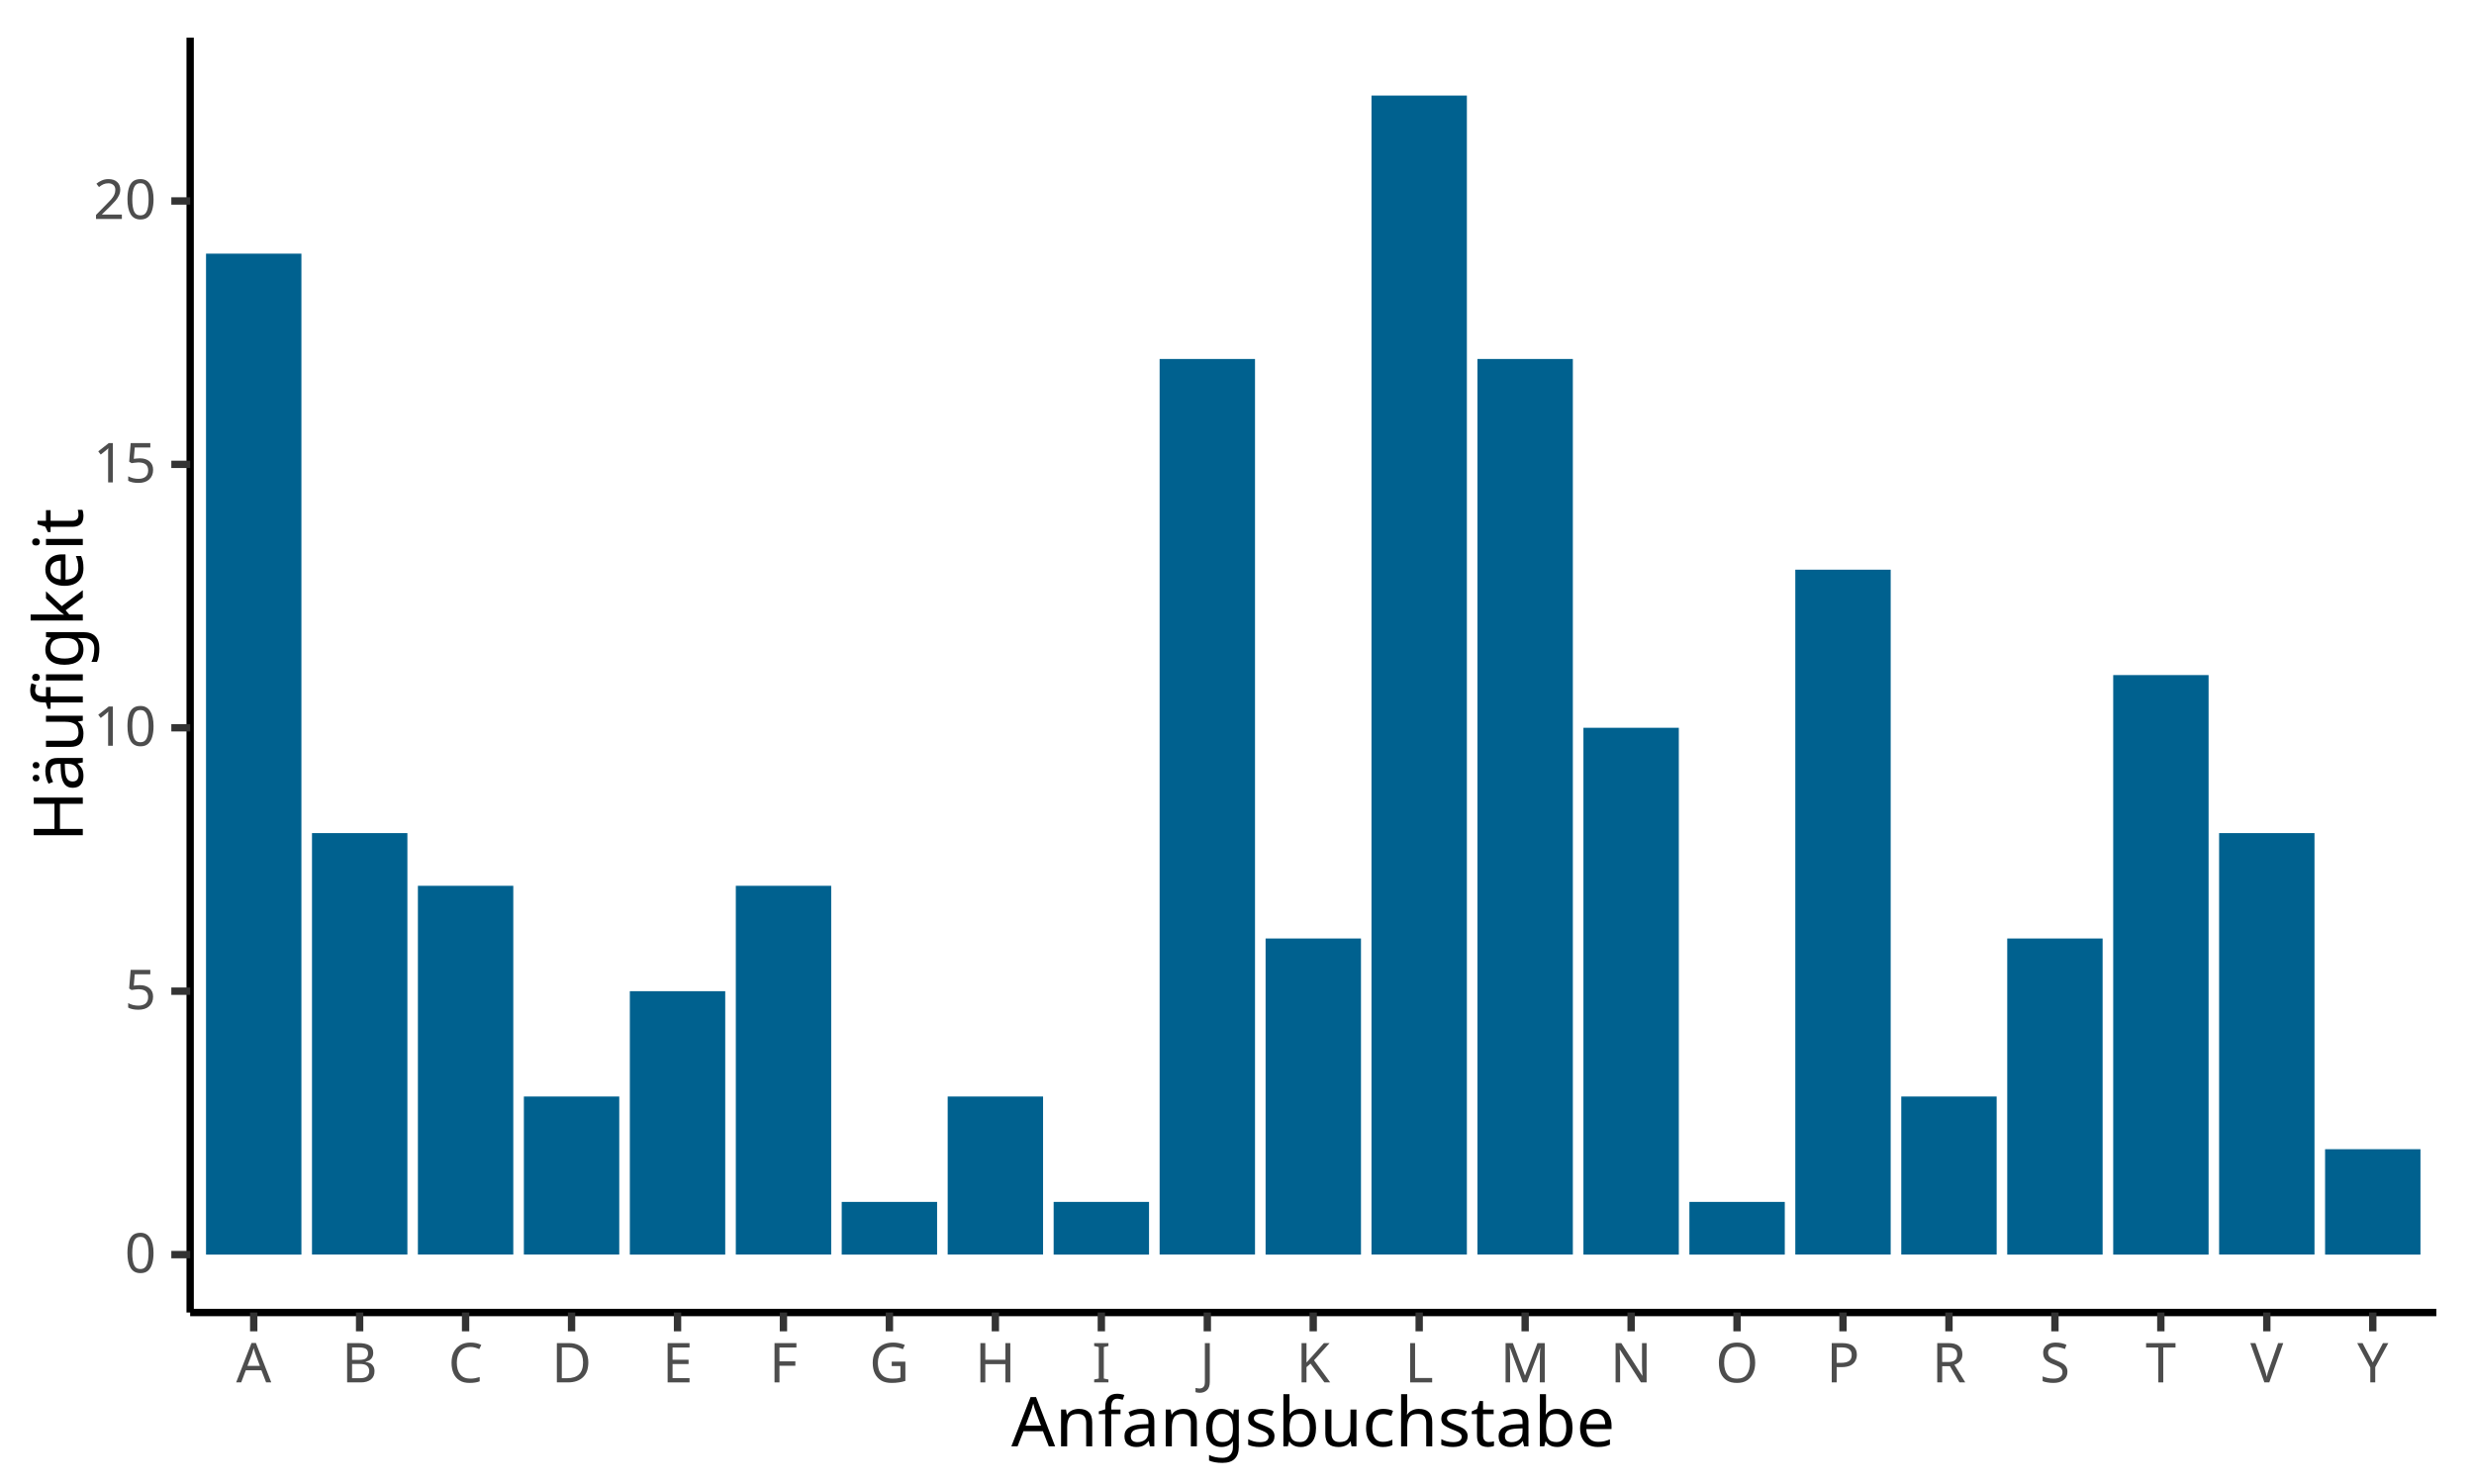
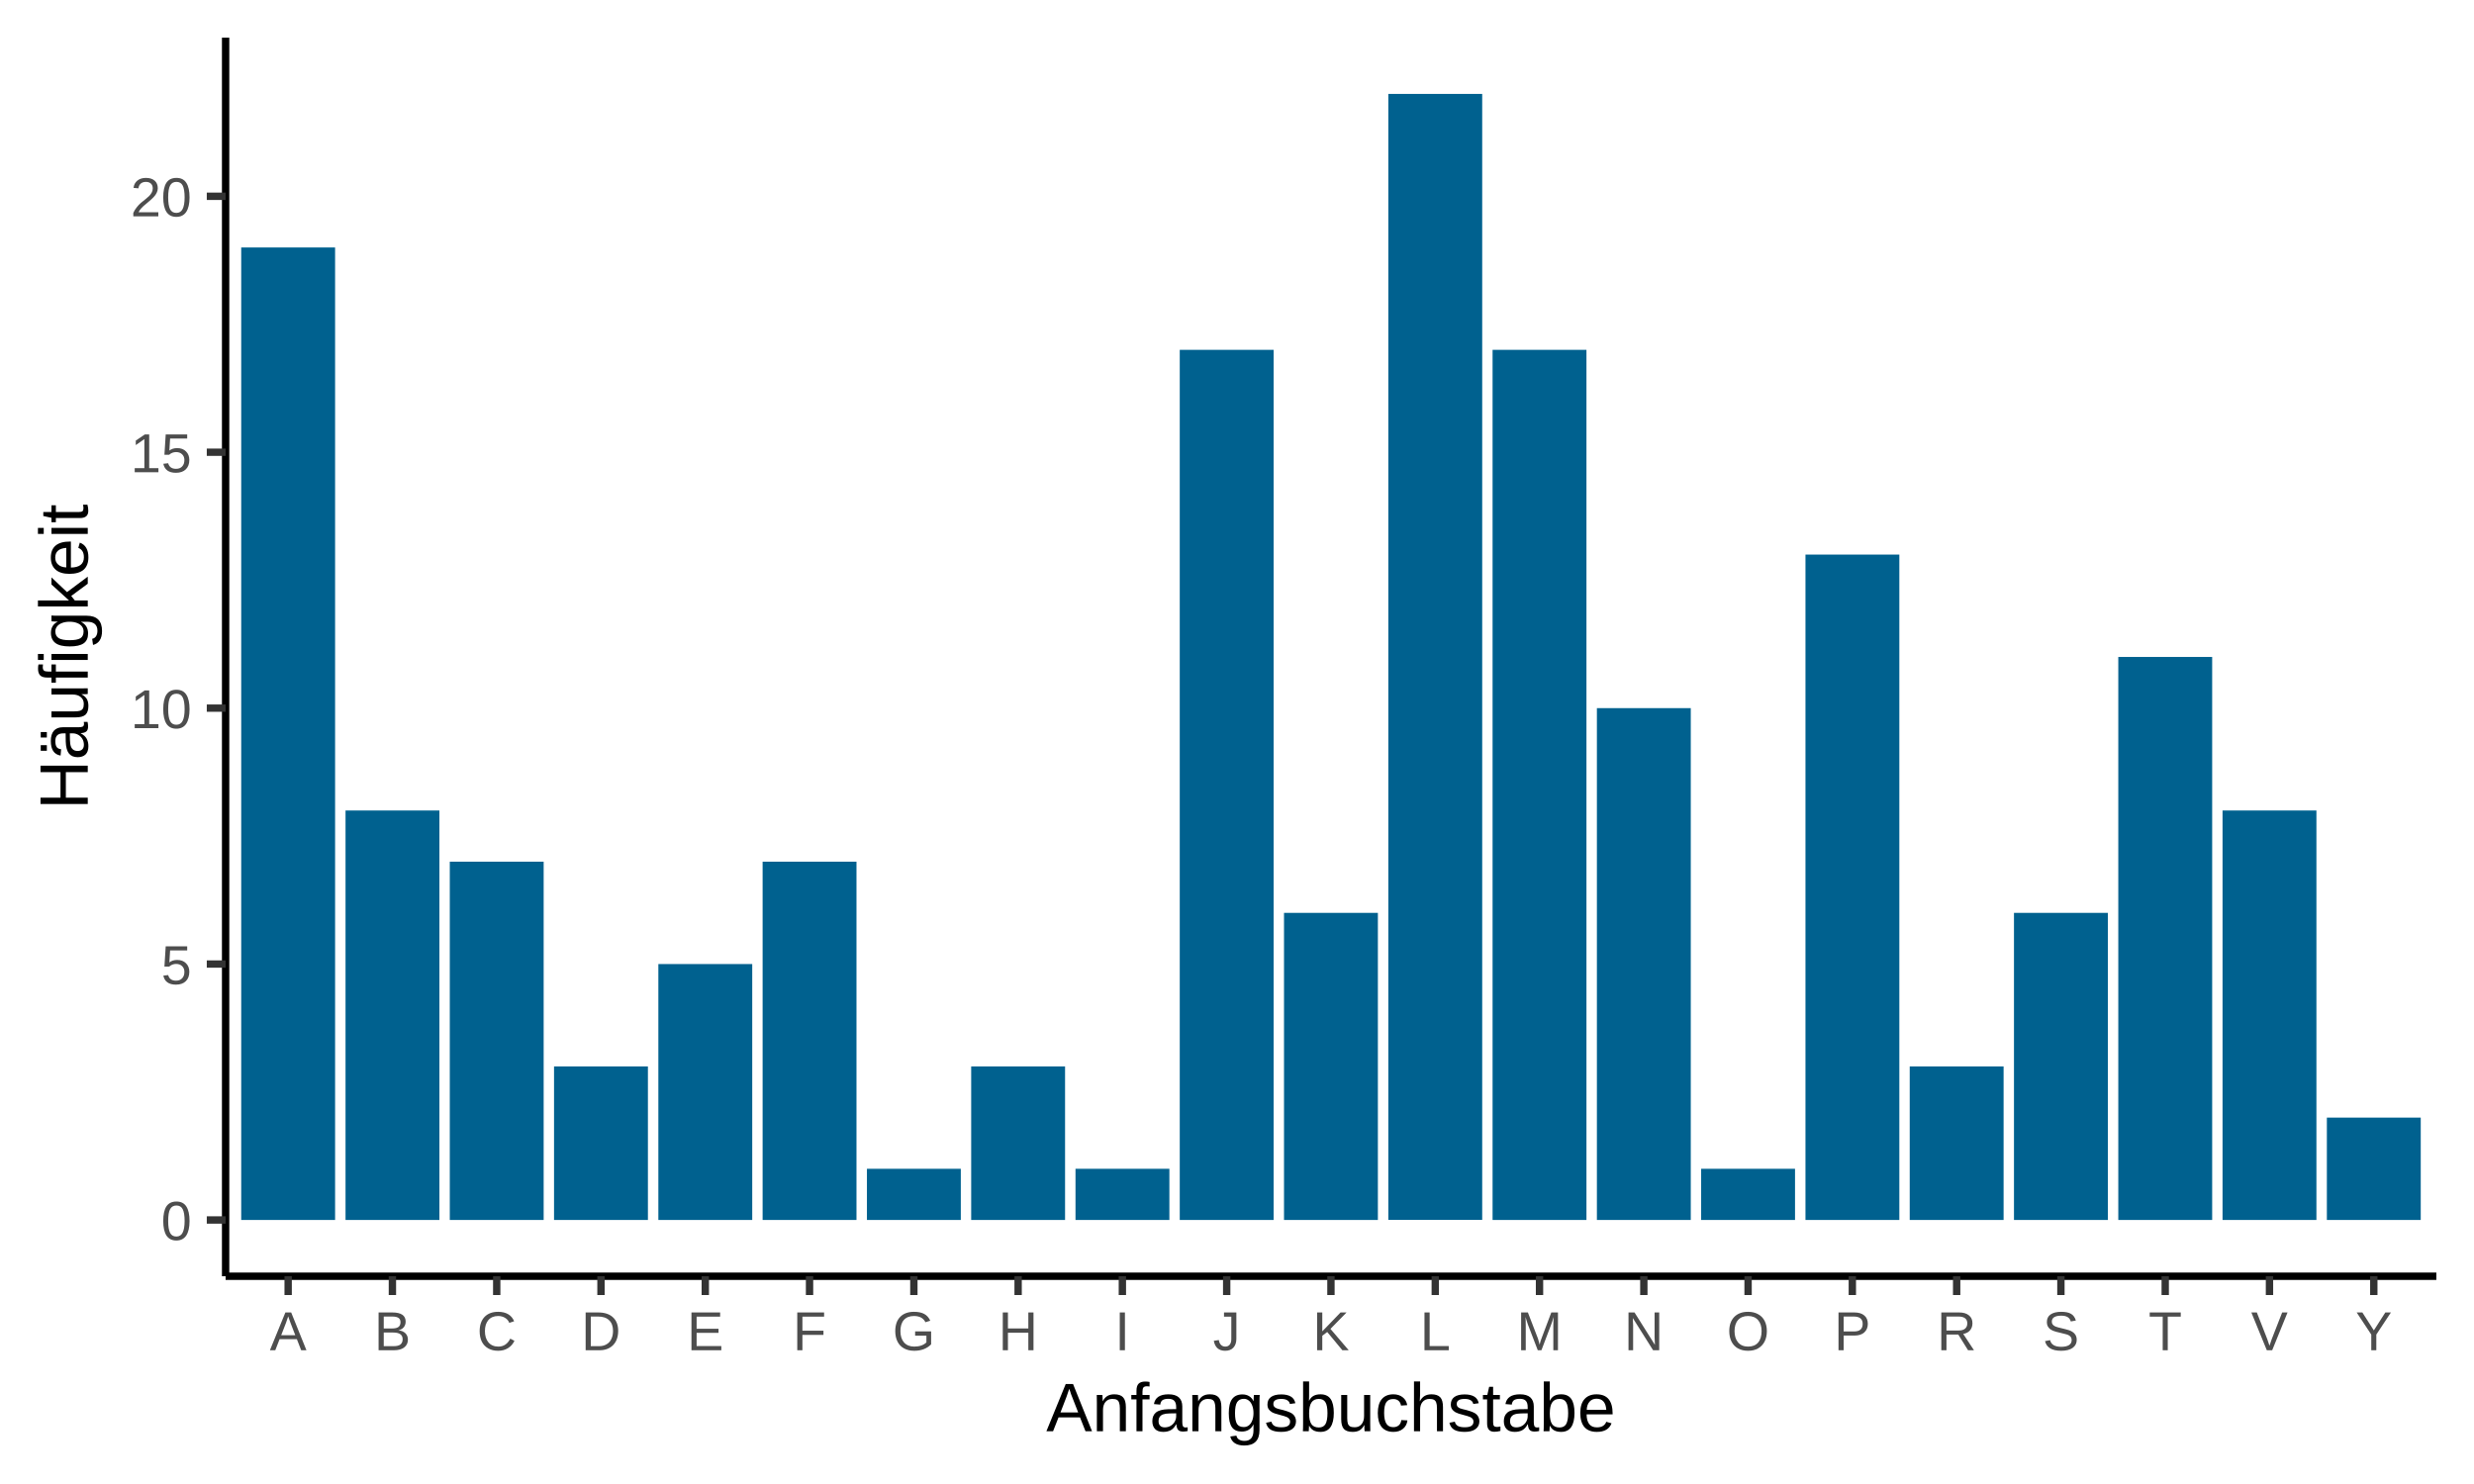
<svg xmlns="http://www.w3.org/2000/svg" class="svglite" width="360.00pt" height="216.00pt" viewBox="0 0 360.00 216.00">
  <defs>
    <style type="text/css">
    .svglite line, .svglite polyline, .svglite polygon, .svglite path, .svglite rect, .svglite circle {
      fill: none;
      stroke: #000000;
      stroke-linecap: round;
      stroke-linejoin: round;
      stroke-miterlimit: 10.00;
    }
    .svglite text {
      white-space: pre;
    }
  </style>
  </defs>
  <rect width="100%" height="100%" style="stroke: none; fill: #FFFFFF;" />
  <defs>
    <clipPath id="cpMC4wMHwzNjAuMDB8MC4wMHwyMTYuMDA=">
      <rect x="0.00" y="0.00" width="360.00" height="216.00" />
    </clipPath>
  </defs>
  <g clip-path="url(#cpMC4wMHwzNjAuMDB8MC4wMHwyMTYuMDA=)">
-     <rect x="0" y="0.00" width="360.00" height="216.00" style="stroke-width: 1.07; stroke: #FFFFFF; fill: #FFFFFF;" />
+     <rect x="0.00" y="0.00" width="360.00" height="216.00" style="stroke-width: 1.07; stroke: #FFFFFF; fill: #FFFFFF;" />
  </g>
  <defs>
-     <clipPath id="cpMjcuNjd8MzU0LjUyfDUuNDh8MTkxLjA0">
-       <rect x="27.67" y="5.48" width="326.85" height="185.56" />
+     <clipPath id="cpMzIuODN8MzU0LjUyfDUuNDh8MTg1Ljc2">
+       <rect x="32.83" y="5.48" width="321.70" height="180.28" />
    </clipPath>
  </defs>
-   <g clip-path="url(#cpMjcuNjd8MzU0LjUyfDUuNDh8MTkxLjA0)">
-     <rect x="27.67" y="5.48" width="326.85" height="185.56" style="stroke-width: 1.07; stroke: none; fill: #FFFFFF;" />
-     <rect x="29.98" y="36.92" width="13.88" height="145.69" style="stroke-width: 1.07; stroke: none; stroke-linecap: butt; stroke-linejoin: miter; fill: #00618F;" />
-     <rect x="45.40" y="121.26" width="13.88" height="61.34" style="stroke-width: 1.07; stroke: none; stroke-linecap: butt; stroke-linejoin: miter; fill: #00618F;" />
-     <rect x="60.81" y="128.93" width="13.88" height="53.67" style="stroke-width: 1.07; stroke: none; stroke-linecap: butt; stroke-linejoin: miter; fill: #00618F;" />
-     <rect x="76.23" y="159.60" width="13.88" height="23.00" style="stroke-width: 1.07; stroke: none; stroke-linecap: butt; stroke-linejoin: miter; fill: #00618F;" />
-     <rect x="91.65" y="144.27" width="13.88" height="38.34" style="stroke-width: 1.07; stroke: none; stroke-linecap: butt; stroke-linejoin: miter; fill: #00618F;" />
-     <rect x="107.07" y="128.93" width="13.88" height="53.67" style="stroke-width: 1.07; stroke: none; stroke-linecap: butt; stroke-linejoin: miter; fill: #00618F;" />
-     <rect x="122.48" y="174.94" width="13.88" height="7.67" style="stroke-width: 1.07; stroke: none; stroke-linecap: butt; stroke-linejoin: miter; fill: #00618F;" />
-     <rect x="137.90" y="159.60" width="13.88" height="23.00" style="stroke-width: 1.07; stroke: none; stroke-linecap: butt; stroke-linejoin: miter; fill: #00618F;" />
-     <rect x="153.32" y="174.94" width="13.88" height="7.67" style="stroke-width: 1.07; stroke: none; stroke-linecap: butt; stroke-linejoin: miter; fill: #00618F;" />
-     <rect x="168.74" y="52.25" width="13.88" height="130.35" style="stroke-width: 1.07; stroke: none; stroke-linecap: butt; stroke-linejoin: miter; fill: #00618F;" />
-     <rect x="184.16" y="136.60" width="13.88" height="46.01" style="stroke-width: 1.07; stroke: none; stroke-linecap: butt; stroke-linejoin: miter; fill: #00618F;" />
-     <rect x="199.57" y="13.91" width="13.88" height="168.69" style="stroke-width: 1.07; stroke: none; stroke-linecap: butt; stroke-linejoin: miter; fill: #00618F;" />
-     <rect x="214.99" y="52.25" width="13.88" height="130.35" style="stroke-width: 1.07; stroke: none; stroke-linecap: butt; stroke-linejoin: miter; fill: #00618F;" />
-     <rect x="230.41" y="105.93" width="13.88" height="76.68" style="stroke-width: 1.07; stroke: none; stroke-linecap: butt; stroke-linejoin: miter; fill: #00618F;" />
-     <rect x="245.83" y="174.94" width="13.88" height="7.67" style="stroke-width: 1.07; stroke: none; stroke-linecap: butt; stroke-linejoin: miter; fill: #00618F;" />
-     <rect x="261.24" y="82.92" width="13.88" height="99.68" style="stroke-width: 1.07; stroke: none; stroke-linecap: butt; stroke-linejoin: miter; fill: #00618F;" />
-     <rect x="276.66" y="159.60" width="13.88" height="23.00" style="stroke-width: 1.07; stroke: none; stroke-linecap: butt; stroke-linejoin: miter; fill: #00618F;" />
-     <rect x="292.08" y="136.60" width="13.88" height="46.01" style="stroke-width: 1.07; stroke: none; stroke-linecap: butt; stroke-linejoin: miter; fill: #00618F;" />
-     <rect x="307.50" y="98.26" width="13.88" height="84.35" style="stroke-width: 1.07; stroke: none; stroke-linecap: butt; stroke-linejoin: miter; fill: #00618F;" />
-     <rect x="322.91" y="121.26" width="13.88" height="61.34" style="stroke-width: 1.07; stroke: none; stroke-linecap: butt; stroke-linejoin: miter; fill: #00618F;" />
-     <rect x="338.33" y="167.27" width="13.88" height="15.34" style="stroke-width: 1.07; stroke: none; stroke-linecap: butt; stroke-linejoin: miter; fill: #00618F;" />
+   <g clip-path="url(#cpMzIuODN8MzU0LjUyfDUuNDh8MTg1Ljc2)">
+     <rect x="32.83" y="5.48" width="321.70" height="180.28" style="stroke-width: 1.07; stroke: none; fill: #FFFFFF;" />
+     <rect x="35.10" y="36.02" width="13.66" height="141.55" style="stroke-width: 1.07; stroke: none; stroke-linecap: butt; stroke-linejoin: miter; fill: #00618F;" />
+     <rect x="50.28" y="117.97" width="13.66" height="59.60" style="stroke-width: 1.07; stroke: none; stroke-linecap: butt; stroke-linejoin: miter; fill: #00618F;" />
+     <rect x="65.45" y="125.42" width="13.66" height="52.15" style="stroke-width: 1.07; stroke: none; stroke-linecap: butt; stroke-linejoin: miter; fill: #00618F;" />
+     <rect x="80.62" y="155.22" width="13.66" height="22.35" style="stroke-width: 1.07; stroke: none; stroke-linecap: butt; stroke-linejoin: miter; fill: #00618F;" />
+     <rect x="95.80" y="140.32" width="13.66" height="37.25" style="stroke-width: 1.07; stroke: none; stroke-linecap: butt; stroke-linejoin: miter; fill: #00618F;" />
+     <rect x="110.97" y="125.42" width="13.66" height="52.15" style="stroke-width: 1.07; stroke: none; stroke-linecap: butt; stroke-linejoin: miter; fill: #00618F;" />
+     <rect x="126.15" y="170.12" width="13.66" height="7.45" style="stroke-width: 1.07; stroke: none; stroke-linecap: butt; stroke-linejoin: miter; fill: #00618F;" />
+     <rect x="141.32" y="155.22" width="13.66" height="22.35" style="stroke-width: 1.07; stroke: none; stroke-linecap: butt; stroke-linejoin: miter; fill: #00618F;" />
+     <rect x="156.50" y="170.12" width="13.66" height="7.45" style="stroke-width: 1.07; stroke: none; stroke-linecap: butt; stroke-linejoin: miter; fill: #00618F;" />
+     <rect x="171.67" y="50.92" width="13.66" height="126.65" style="stroke-width: 1.07; stroke: none; stroke-linecap: butt; stroke-linejoin: miter; fill: #00618F;" />
+     <rect x="186.84" y="132.87" width="13.66" height="44.70" style="stroke-width: 1.07; stroke: none; stroke-linecap: butt; stroke-linejoin: miter; fill: #00618F;" />
+     <rect x="202.02" y="13.67" width="13.66" height="163.89" style="stroke-width: 1.07; stroke: none; stroke-linecap: butt; stroke-linejoin: miter; fill: #00618F;" />
+     <rect x="217.19" y="50.92" width="13.66" height="126.65" style="stroke-width: 1.07; stroke: none; stroke-linecap: butt; stroke-linejoin: miter; fill: #00618F;" />
+     <rect x="232.37" y="103.07" width="13.66" height="74.50" style="stroke-width: 1.07; stroke: none; stroke-linecap: butt; stroke-linejoin: miter; fill: #00618F;" />
+     <rect x="247.54" y="170.12" width="13.66" height="7.45" style="stroke-width: 1.07; stroke: none; stroke-linecap: butt; stroke-linejoin: miter; fill: #00618F;" />
+     <rect x="262.72" y="80.72" width="13.66" height="96.85" style="stroke-width: 1.07; stroke: none; stroke-linecap: butt; stroke-linejoin: miter; fill: #00618F;" />
+     <rect x="277.89" y="155.22" width="13.66" height="22.35" style="stroke-width: 1.07; stroke: none; stroke-linecap: butt; stroke-linejoin: miter; fill: #00618F;" />
+     <rect x="293.06" y="132.87" width="13.66" height="44.70" style="stroke-width: 1.07; stroke: none; stroke-linecap: butt; stroke-linejoin: miter; fill: #00618F;" />
+     <rect x="308.24" y="95.62" width="13.66" height="81.95" style="stroke-width: 1.07; stroke: none; stroke-linecap: butt; stroke-linejoin: miter; fill: #00618F;" />
+     <rect x="323.41" y="117.97" width="13.66" height="59.60" style="stroke-width: 1.07; stroke: none; stroke-linecap: butt; stroke-linejoin: miter; fill: #00618F;" />
+     <rect x="338.59" y="162.67" width="13.66" height="14.90" style="stroke-width: 1.07; stroke: none; stroke-linecap: butt; stroke-linejoin: miter; fill: #00618F;" />
  </g>
  <g clip-path="url(#cpMC4wMHwzNjAuMDB8MC4wMHwyMTYuMDA=)">
-     <polyline points="27.67,191.04 27.67,5.48 " style="stroke-width: 1.07; stroke-linecap: butt;" />
-     <text x="22.73" y="185.23" text-anchor="end" style="font-size: 8.00px;fill: #4D4D4D; font-family: &quot;Source Sans Pro&quot;;" textLength="3.97px" lengthAdjust="spacingAndGlyphs">0</text>
-     <text x="22.73" y="146.89" text-anchor="end" style="font-size: 8.00px;fill: #4D4D4D; font-family: &quot;Source Sans Pro&quot;;" textLength="3.97px" lengthAdjust="spacingAndGlyphs">5</text>
-     <text x="22.73" y="108.55" text-anchor="end" style="font-size: 8.00px;fill: #4D4D4D; font-family: &quot;Source Sans Pro&quot;;" textLength="7.95px" lengthAdjust="spacingAndGlyphs">10</text>
-     <text x="22.73" y="70.21" text-anchor="end" style="font-size: 8.00px;fill: #4D4D4D; font-family: &quot;Source Sans Pro&quot;;" textLength="7.95px" lengthAdjust="spacingAndGlyphs">15</text>
-     <text x="22.73" y="31.87" text-anchor="end" style="font-size: 8.00px;fill: #4D4D4D; font-family: &quot;Source Sans Pro&quot;;" textLength="7.95px" lengthAdjust="spacingAndGlyphs">20</text>
-     <polyline points="24.93,182.61 27.67,182.61 " style="stroke-width: 1.07; stroke: #333333; stroke-linecap: butt;" />
-     <polyline points="24.93,144.27 27.67,144.27 " style="stroke-width: 1.07; stroke: #333333; stroke-linecap: butt;" />
-     <polyline points="24.93,105.93 27.67,105.93 " style="stroke-width: 1.07; stroke: #333333; stroke-linecap: butt;" />
-     <polyline points="24.93,67.59 27.67,67.59 " style="stroke-width: 1.07; stroke: #333333; stroke-linecap: butt;" />
-     <polyline points="24.93,29.25 27.67,29.25 " style="stroke-width: 1.07; stroke: #333333; stroke-linecap: butt;" />
-     <polyline points="27.67,191.04 354.52,191.04 " style="stroke-width: 1.07; stroke-linecap: butt;" />
-     <polyline points="36.92,193.78 36.92,191.04 " style="stroke-width: 1.07; stroke: #333333; stroke-linecap: butt;" />
-     <polyline points="52.33,193.78 52.33,191.04 " style="stroke-width: 1.07; stroke: #333333; stroke-linecap: butt;" />
-     <polyline points="67.75,193.78 67.75,191.04 " style="stroke-width: 1.07; stroke: #333333; stroke-linecap: butt;" />
-     <polyline points="83.17,193.78 83.17,191.04 " style="stroke-width: 1.07; stroke: #333333; stroke-linecap: butt;" />
-     <polyline points="98.59,193.78 98.59,191.04 " style="stroke-width: 1.07; stroke: #333333; stroke-linecap: butt;" />
-     <polyline points="114.00,193.78 114.00,191.04 " style="stroke-width: 1.07; stroke: #333333; stroke-linecap: butt;" />
-     <polyline points="129.42,193.78 129.42,191.04 " style="stroke-width: 1.07; stroke: #333333; stroke-linecap: butt;" />
-     <polyline points="144.84,193.78 144.84,191.04 " style="stroke-width: 1.07; stroke: #333333; stroke-linecap: butt;" />
-     <polyline points="160.26,193.78 160.26,191.04 " style="stroke-width: 1.07; stroke: #333333; stroke-linecap: butt;" />
-     <polyline points="175.68,193.78 175.68,191.04 " style="stroke-width: 1.07; stroke: #333333; stroke-linecap: butt;" />
-     <polyline points="191.09,193.78 191.09,191.04 " style="stroke-width: 1.07; stroke: #333333; stroke-linecap: butt;" />
-     <polyline points="206.51,193.78 206.51,191.04 " style="stroke-width: 1.07; stroke: #333333; stroke-linecap: butt;" />
-     <polyline points="221.93,193.78 221.93,191.04 " style="stroke-width: 1.07; stroke: #333333; stroke-linecap: butt;" />
-     <polyline points="237.35,193.78 237.35,191.04 " style="stroke-width: 1.07; stroke: #333333; stroke-linecap: butt;" />
-     <polyline points="252.76,193.78 252.76,191.04 " style="stroke-width: 1.07; stroke: #333333; stroke-linecap: butt;" />
-     <polyline points="268.18,193.78 268.18,191.04 " style="stroke-width: 1.07; stroke: #333333; stroke-linecap: butt;" />
-     <polyline points="283.60,193.78 283.60,191.04 " style="stroke-width: 1.07; stroke: #333333; stroke-linecap: butt;" />
-     <polyline points="299.02,193.78 299.02,191.04 " style="stroke-width: 1.07; stroke: #333333; stroke-linecap: butt;" />
-     <polyline points="314.43,193.78 314.43,191.04 " style="stroke-width: 1.07; stroke: #333333; stroke-linecap: butt;" />
-     <polyline points="329.85,193.78 329.85,191.04 " style="stroke-width: 1.07; stroke: #333333; stroke-linecap: butt;" />
-     <polyline points="345.27,193.78 345.27,191.04 " style="stroke-width: 1.07; stroke: #333333; stroke-linecap: butt;" />
-     <text x="36.92" y="201.21" text-anchor="middle" style="font-size: 8.00px;fill: #4D4D4D; font-family: &quot;Source Sans Pro&quot;;" textLength="4.35px" lengthAdjust="spacingAndGlyphs">A</text>
-     <text x="52.33" y="201.21" text-anchor="middle" style="font-size: 8.00px;fill: #4D4D4D; font-family: &quot;Source Sans Pro&quot;;" textLength="4.70px" lengthAdjust="spacingAndGlyphs">B</text>
-     <text x="67.75" y="201.21" text-anchor="middle" style="font-size: 8.00px;fill: #4D4D4D; font-family: &quot;Source Sans Pro&quot;;" textLength="4.57px" lengthAdjust="spacingAndGlyphs">C</text>
-     <text x="83.17" y="201.21" text-anchor="middle" style="font-size: 8.00px;fill: #4D4D4D; font-family: &quot;Source Sans Pro&quot;;" textLength="4.92px" lengthAdjust="spacingAndGlyphs">D</text>
-     <text x="98.59" y="201.21" text-anchor="middle" style="font-size: 8.00px;fill: #4D4D4D; font-family: &quot;Source Sans Pro&quot;;" textLength="4.21px" lengthAdjust="spacingAndGlyphs">E</text>
-     <text x="114.00" y="201.21" text-anchor="middle" style="font-size: 8.00px;fill: #4D4D4D; font-family: &quot;Source Sans Pro&quot;;" textLength="3.95px" lengthAdjust="spacingAndGlyphs">F</text>
-     <text x="129.42" y="201.21" text-anchor="middle" style="font-size: 8.00px;fill: #4D4D4D; font-family: &quot;Source Sans Pro&quot;;" textLength="4.93px" lengthAdjust="spacingAndGlyphs">G</text>
-     <text x="144.84" y="201.21" text-anchor="middle" style="font-size: 8.00px;fill: #4D4D4D; font-family: &quot;Source Sans Pro&quot;;" textLength="5.21px" lengthAdjust="spacingAndGlyphs">H</text>
-     <text x="160.26" y="201.21" text-anchor="middle" style="font-size: 8.00px;fill: #4D4D4D; font-family: &quot;Source Sans Pro&quot;;" textLength="2.10px" lengthAdjust="spacingAndGlyphs">I</text>
-     <text x="175.68" y="201.21" text-anchor="middle" style="font-size: 8.00px;fill: #4D4D4D; font-family: &quot;Source Sans Pro&quot;;" textLength="3.84px" lengthAdjust="spacingAndGlyphs">J</text>
-     <text x="191.09" y="201.21" text-anchor="middle" style="font-size: 8.00px;fill: #4D4D4D; font-family: &quot;Source Sans Pro&quot;;" textLength="4.63px" lengthAdjust="spacingAndGlyphs">K</text>
-     <text x="206.51" y="201.21" text-anchor="middle" style="font-size: 8.00px;fill: #4D4D4D; font-family: &quot;Source Sans Pro&quot;;" textLength="3.89px" lengthAdjust="spacingAndGlyphs">L</text>
-     <text x="221.93" y="201.21" text-anchor="middle" style="font-size: 8.00px;fill: #4D4D4D; font-family: &quot;Source Sans Pro&quot;;" textLength="5.82px" lengthAdjust="spacingAndGlyphs">M</text>
-     <text x="237.35" y="201.21" text-anchor="middle" style="font-size: 8.00px;fill: #4D4D4D; font-family: &quot;Source Sans Pro&quot;;" textLength="5.18px" lengthAdjust="spacingAndGlyphs">N</text>
-     <text x="252.76" y="201.21" text-anchor="middle" style="font-size: 8.00px;fill: #4D4D4D; font-family: &quot;Source Sans Pro&quot;;" textLength="5.31px" lengthAdjust="spacingAndGlyphs">O</text>
-     <text x="268.18" y="201.21" text-anchor="middle" style="font-size: 8.00px;fill: #4D4D4D; font-family: &quot;Source Sans Pro&quot;;" textLength="4.53px" lengthAdjust="spacingAndGlyphs">P</text>
-     <text x="283.60" y="201.21" text-anchor="middle" style="font-size: 8.00px;fill: #4D4D4D; font-family: &quot;Source Sans Pro&quot;;" textLength="4.55px" lengthAdjust="spacingAndGlyphs">R</text>
-     <text x="299.02" y="201.21" text-anchor="middle" style="font-size: 8.00px;fill: #4D4D4D; font-family: &quot;Source Sans Pro&quot;;" textLength="4.27px" lengthAdjust="spacingAndGlyphs">S</text>
-     <text x="314.43" y="201.21" text-anchor="middle" style="font-size: 8.00px;fill: #4D4D4D; font-family: &quot;Source Sans Pro&quot;;" textLength="4.28px" lengthAdjust="spacingAndGlyphs">T</text>
-     <text x="329.85" y="201.21" text-anchor="middle" style="font-size: 8.00px;fill: #4D4D4D; font-family: &quot;Source Sans Pro&quot;;" textLength="4.12px" lengthAdjust="spacingAndGlyphs">V</text>
-     <text x="345.27" y="201.21" text-anchor="middle" style="font-size: 8.00px;fill: #4D4D4D; font-family: &quot;Source Sans Pro&quot;;" textLength="3.81px" lengthAdjust="spacingAndGlyphs">Y</text>
-     <text x="191.09" y="210.52" text-anchor="middle" style="font-size: 10.00px; font-family: &quot;Source Sans Pro&quot;;" textLength="77.63px" lengthAdjust="spacingAndGlyphs">Anfangsbuchstabe</text>
-     <text transform="translate(12.05,98.26) rotate(-90)" text-anchor="middle" style="font-size: 10.00px; font-family: &quot;Source Sans Pro&quot;;" textLength="43.19px" lengthAdjust="spacingAndGlyphs">Häufigkeit</text>
+     <polyline points="32.83,185.76 32.83,5.48 " style="stroke-width: 1.07; stroke-linecap: butt;" />
+     <text x="27.89" y="180.48" text-anchor="end" style="font-size: 8.00px;fill: #4D4D4D; font-family: &quot;Liberation Sans&quot;;" textLength="5.09px" lengthAdjust="spacingAndGlyphs">0</text>
+     <text x="27.89" y="143.24" text-anchor="end" style="font-size: 8.00px;fill: #4D4D4D; font-family: &quot;Liberation Sans&quot;;" textLength="5.09px" lengthAdjust="spacingAndGlyphs">5</text>
+     <text x="27.89" y="105.99" text-anchor="end" style="font-size: 8.00px;fill: #4D4D4D; font-family: &quot;Liberation Sans&quot;;" textLength="10.18px" lengthAdjust="spacingAndGlyphs">10</text>
+     <text x="27.89" y="68.74" text-anchor="end" style="font-size: 8.00px;fill: #4D4D4D; font-family: &quot;Liberation Sans&quot;;" textLength="10.18px" lengthAdjust="spacingAndGlyphs">15</text>
+     <text x="27.89" y="31.49" text-anchor="end" style="font-size: 8.00px;fill: #4D4D4D; font-family: &quot;Liberation Sans&quot;;" textLength="10.18px" lengthAdjust="spacingAndGlyphs">20</text>
+     <polyline points="30.09,177.57 32.83,177.57 " style="stroke-width: 1.07; stroke: #333333; stroke-linecap: butt;" />
+     <polyline points="30.09,140.32 32.83,140.32 " style="stroke-width: 1.07; stroke: #333333; stroke-linecap: butt;" />
+     <polyline points="30.09,103.07 32.83,103.07 " style="stroke-width: 1.07; stroke: #333333; stroke-linecap: butt;" />
+     <polyline points="30.09,65.82 32.83,65.82 " style="stroke-width: 1.07; stroke: #333333; stroke-linecap: butt;" />
+     <polyline points="30.09,28.57 32.83,28.57 " style="stroke-width: 1.07; stroke: #333333; stroke-linecap: butt;" />
+     <polyline points="32.83,185.76 354.52,185.76 " style="stroke-width: 1.07; stroke-linecap: butt;" />
+     <polyline points="41.93,188.50 41.93,185.76 " style="stroke-width: 1.07; stroke: #333333; stroke-linecap: butt;" />
+     <polyline points="57.10,188.50 57.10,185.76 " style="stroke-width: 1.07; stroke: #333333; stroke-linecap: butt;" />
+     <polyline points="72.28,188.50 72.28,185.76 " style="stroke-width: 1.07; stroke: #333333; stroke-linecap: butt;" />
+     <polyline points="87.45,188.50 87.45,185.76 " style="stroke-width: 1.07; stroke: #333333; stroke-linecap: butt;" />
+     <polyline points="102.63,188.50 102.63,185.76 " style="stroke-width: 1.07; stroke: #333333; stroke-linecap: butt;" />
+     <polyline points="117.80,188.50 117.80,185.76 " style="stroke-width: 1.07; stroke: #333333; stroke-linecap: butt;" />
+     <polyline points="132.98,188.50 132.98,185.76 " style="stroke-width: 1.07; stroke: #333333; stroke-linecap: butt;" />
+     <polyline points="148.15,188.50 148.15,185.76 " style="stroke-width: 1.07; stroke: #333333; stroke-linecap: butt;" />
+     <polyline points="163.32,188.50 163.32,185.76 " style="stroke-width: 1.07; stroke: #333333; stroke-linecap: butt;" />
+     <polyline points="178.50,188.50 178.50,185.76 " style="stroke-width: 1.07; stroke: #333333; stroke-linecap: butt;" />
+     <polyline points="193.67,188.50 193.67,185.76 " style="stroke-width: 1.07; stroke: #333333; stroke-linecap: butt;" />
+     <polyline points="208.85,188.50 208.85,185.76 " style="stroke-width: 1.07; stroke: #333333; stroke-linecap: butt;" />
+     <polyline points="224.02,188.50 224.02,185.76 " style="stroke-width: 1.07; stroke: #333333; stroke-linecap: butt;" />
+     <polyline points="239.20,188.50 239.20,185.76 " style="stroke-width: 1.07; stroke: #333333; stroke-linecap: butt;" />
+     <polyline points="254.37,188.50 254.37,185.76 " style="stroke-width: 1.07; stroke: #333333; stroke-linecap: butt;" />
+     <polyline points="269.54,188.50 269.54,185.76 " style="stroke-width: 1.07; stroke: #333333; stroke-linecap: butt;" />
+     <polyline points="284.72,188.50 284.72,185.76 " style="stroke-width: 1.07; stroke: #333333; stroke-linecap: butt;" />
+     <polyline points="299.89,188.50 299.89,185.76 " style="stroke-width: 1.07; stroke: #333333; stroke-linecap: butt;" />
+     <polyline points="315.07,188.50 315.07,185.76 " style="stroke-width: 1.07; stroke: #333333; stroke-linecap: butt;" />
+     <polyline points="330.24,188.50 330.24,185.76 " style="stroke-width: 1.07; stroke: #333333; stroke-linecap: butt;" />
+     <polyline points="345.42,188.50 345.42,185.76 " style="stroke-width: 1.07; stroke: #333333; stroke-linecap: butt;" />
+     <text x="41.93" y="196.53" text-anchor="middle" style="font-size: 8.00px;fill: #4D4D4D; font-family: &quot;Liberation Sans&quot;;" textLength="5.47px" lengthAdjust="spacingAndGlyphs">A</text>
+     <text x="57.10" y="196.53" text-anchor="middle" style="font-size: 8.00px;fill: #4D4D4D; font-family: &quot;Liberation Sans&quot;;" textLength="5.49px" lengthAdjust="spacingAndGlyphs">B</text>
+     <text x="72.28" y="196.53" text-anchor="middle" style="font-size: 8.00px;fill: #4D4D4D; font-family: &quot;Liberation Sans&quot;;" textLength="5.59px" lengthAdjust="spacingAndGlyphs">C</text>
+     <text x="87.45" y="196.53" text-anchor="middle" style="font-size: 8.00px;fill: #4D4D4D; font-family: &quot;Liberation Sans&quot;;" textLength="6.16px" lengthAdjust="spacingAndGlyphs">D</text>
+     <text x="102.63" y="196.53" text-anchor="middle" style="font-size: 8.00px;fill: #4D4D4D; font-family: &quot;Liberation Sans&quot;;" textLength="5.05px" lengthAdjust="spacingAndGlyphs">E</text>
+     <text x="117.80" y="196.53" text-anchor="middle" style="font-size: 8.00px;fill: #4D4D4D; font-family: &quot;Liberation Sans&quot;;" textLength="4.60px" lengthAdjust="spacingAndGlyphs">F</text>
+     <text x="132.98" y="196.53" text-anchor="middle" style="font-size: 8.00px;fill: #4D4D4D; font-family: &quot;Liberation Sans&quot;;" textLength="6.20px" lengthAdjust="spacingAndGlyphs">G</text>
+     <text x="148.15" y="196.53" text-anchor="middle" style="font-size: 8.00px;fill: #4D4D4D; font-family: &quot;Liberation Sans&quot;;" textLength="6.01px" lengthAdjust="spacingAndGlyphs">H</text>
+     <text x="163.32" y="196.53" text-anchor="middle" style="font-size: 8.00px;fill: #4D4D4D; font-family: &quot;Liberation Sans&quot;;" textLength="2.36px" lengthAdjust="spacingAndGlyphs">I</text>
+     <text x="178.50" y="196.53" text-anchor="middle" style="font-size: 8.00px;fill: #4D4D4D; font-family: &quot;Liberation Sans&quot;;" textLength="2.36px" lengthAdjust="spacingAndGlyphs">J</text>
+     <text x="193.67" y="196.53" text-anchor="middle" style="font-size: 8.00px;fill: #4D4D4D; font-family: &quot;Liberation Sans&quot;;" textLength="5.25px" lengthAdjust="spacingAndGlyphs">K</text>
+     <text x="208.85" y="196.53" text-anchor="middle" style="font-size: 8.00px;fill: #4D4D4D; font-family: &quot;Liberation Sans&quot;;" textLength="4.46px" lengthAdjust="spacingAndGlyphs">L</text>
+     <text x="224.02" y="196.53" text-anchor="middle" style="font-size: 8.00px;fill: #4D4D4D; font-family: &quot;Liberation Sans&quot;;" textLength="6.90px" lengthAdjust="spacingAndGlyphs">M</text>
+     <text x="239.20" y="196.53" text-anchor="middle" style="font-size: 8.00px;fill: #4D4D4D; font-family: &quot;Liberation Sans&quot;;" textLength="5.98px" lengthAdjust="spacingAndGlyphs">N</text>
+     <text x="254.37" y="196.53" text-anchor="middle" style="font-size: 8.00px;fill: #4D4D4D; font-family: &quot;Liberation Sans&quot;;" textLength="6.29px" lengthAdjust="spacingAndGlyphs">O</text>
+     <text x="269.54" y="196.53" text-anchor="middle" style="font-size: 8.00px;fill: #4D4D4D; font-family: &quot;Liberation Sans&quot;;" textLength="4.82px" lengthAdjust="spacingAndGlyphs">P</text>
+     <text x="284.72" y="196.53" text-anchor="middle" style="font-size: 8.00px;fill: #4D4D4D; font-family: &quot;Liberation Sans&quot;;" textLength="5.56px" lengthAdjust="spacingAndGlyphs">R</text>
+     <text x="299.89" y="196.53" text-anchor="middle" style="font-size: 8.00px;fill: #4D4D4D; font-family: &quot;Liberation Sans&quot;;" textLength="5.08px" lengthAdjust="spacingAndGlyphs">S</text>
+     <text x="315.07" y="196.53" text-anchor="middle" style="font-size: 8.00px;fill: #4D4D4D; font-family: &quot;Liberation Sans&quot;;" textLength="4.89px" lengthAdjust="spacingAndGlyphs">T</text>
+     <text x="330.24" y="196.53" text-anchor="middle" style="font-size: 8.00px;fill: #4D4D4D; font-family: &quot;Liberation Sans&quot;;" textLength="5.47px" lengthAdjust="spacingAndGlyphs">V</text>
+     <text x="345.42" y="196.53" text-anchor="middle" style="font-size: 8.00px;fill: #4D4D4D; font-family: &quot;Liberation Sans&quot;;" textLength="4.89px" lengthAdjust="spacingAndGlyphs">Y</text>
+     <text x="193.67" y="208.32" text-anchor="middle" style="font-size: 10.00px; font-family: &quot;Liberation Sans&quot;;" textLength="93.02px" lengthAdjust="spacingAndGlyphs">Anfangsbuchstabe</text>
+     <text transform="translate(12.77,95.62) rotate(-90)" text-anchor="middle" style="font-size: 10.00px; font-family: &quot;Liberation Sans&quot;;" textLength="50.93px" lengthAdjust="spacingAndGlyphs">Häufigkeit</text>
  </g>
</svg>
